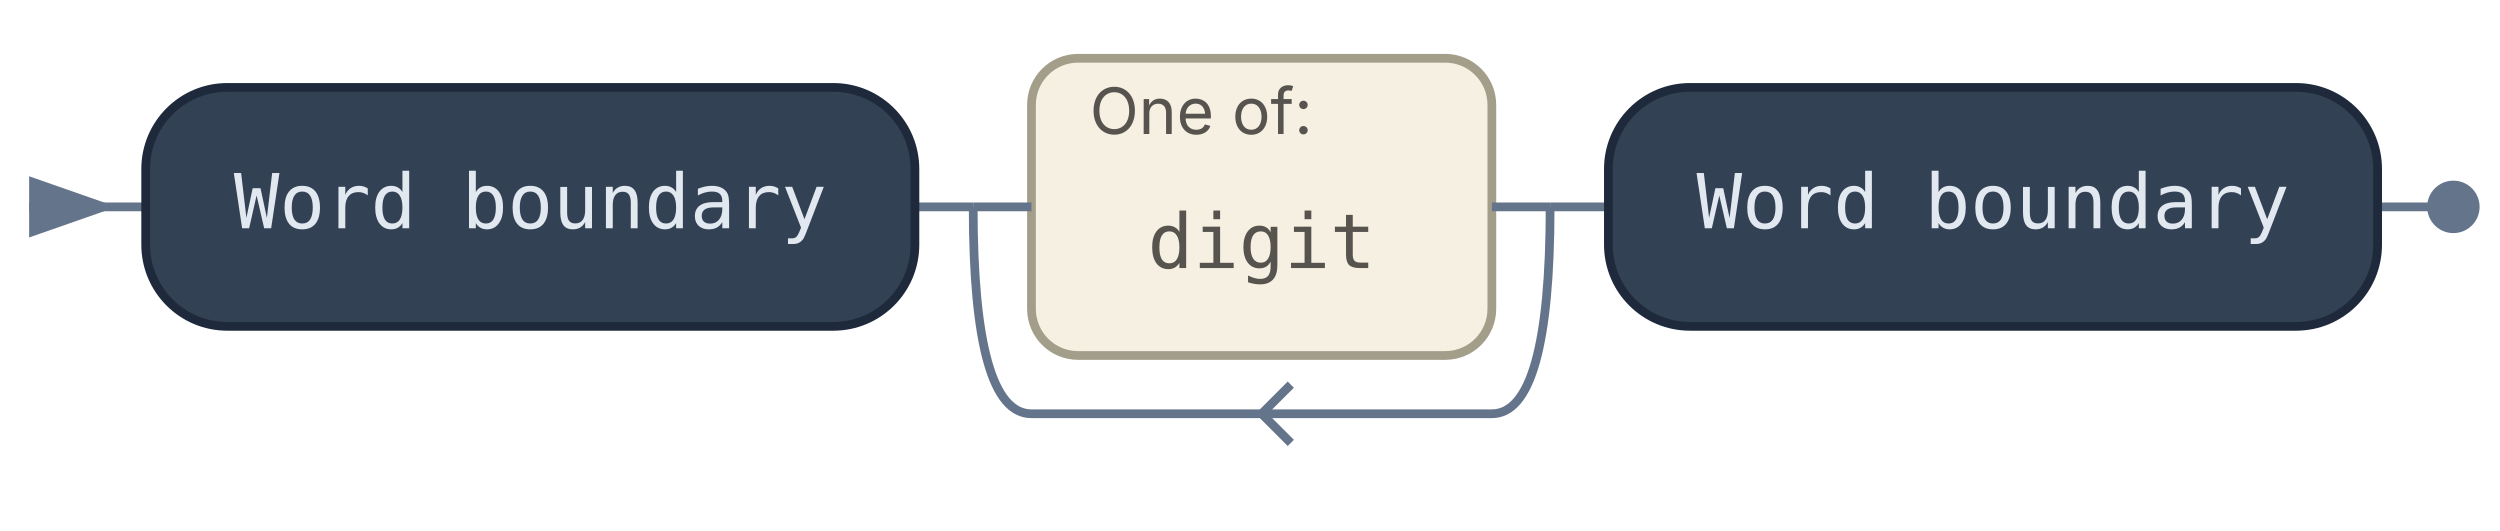
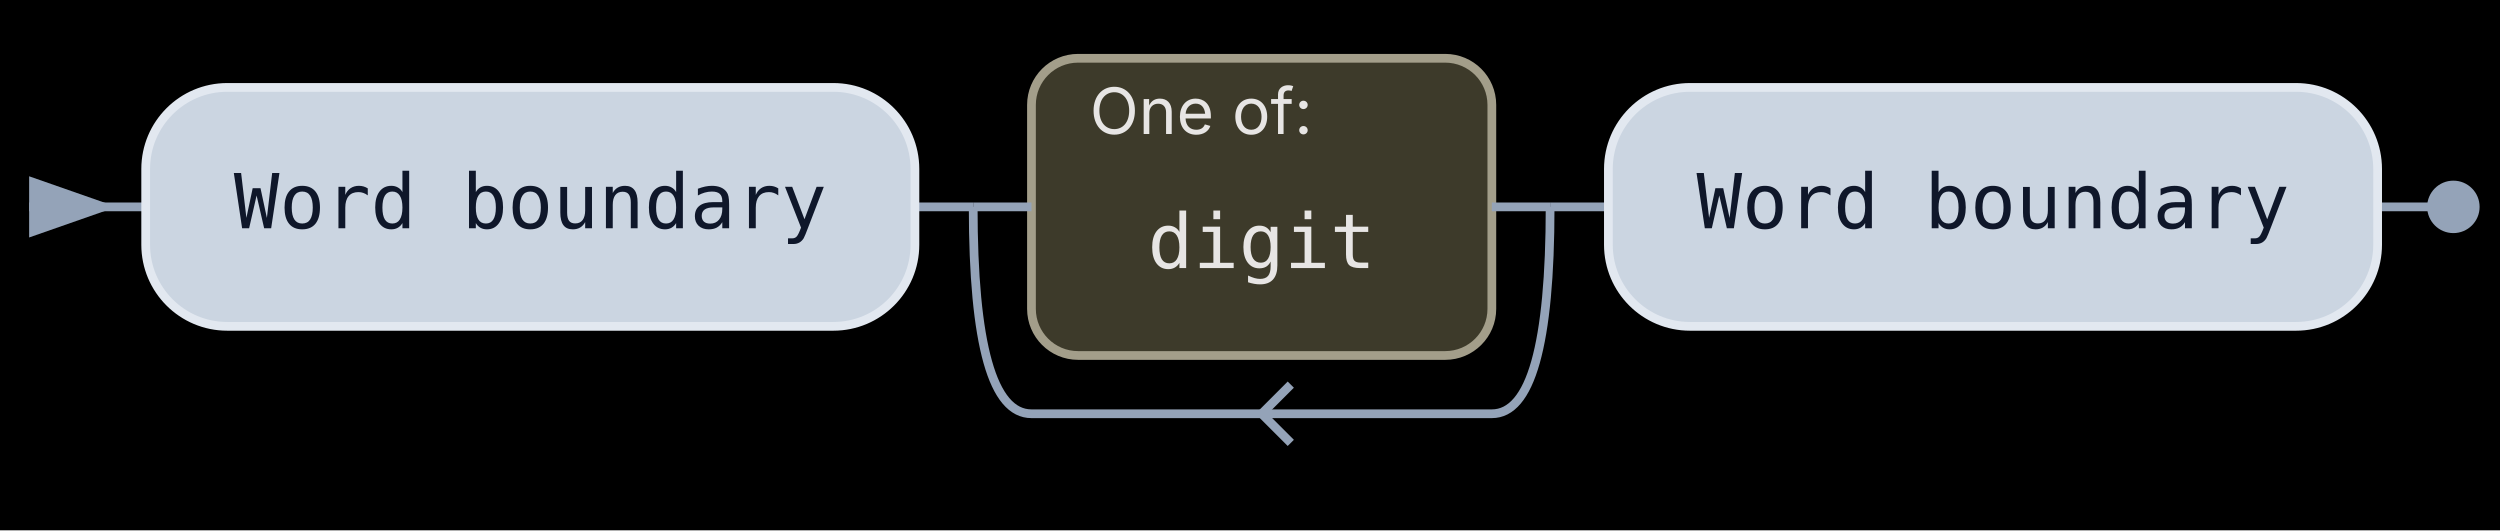
<svg xmlns="http://www.w3.org/2000/svg" width="429" height="91" viewBox="0 0 429 91">
  <defs>
    <marker id="start-arrow" markerWidth="10" markerHeight="7" refX="0" refY="3.5" orient="auto">
-       <polygon points="0 0, 10 3.5, 0 7" fill="#64748b" />
+       <polygon points="0 0, 10 3.5, 0 7" fill="#94a3b8" />
    </marker>
    <marker id="end-dot" markerWidth="8" markerHeight="8" refX="4" refY="4">
-       <circle cx="4" cy="4" r="3" fill="#64748b" />
+       <circle cx="4" cy="4" r="3" fill="#94a3b8" />
    </marker>
  </defs>
  <style>
- 		.literal rect { fill: #fee2e2; stroke: #ef4444; stroke-width: 1.5; }
- 		.literal text { fill: #991b1b; }
- 		.escape rect { fill: #ecfccb; stroke: #84cc16; stroke-width: 1.5; }
- 		.escape text { fill: #365314; }
- 		.charset rect { fill: #f5f0e1; stroke: #a39e8a; stroke-width: 1.5; }
- 		.charset text { fill: #57534e; }
- 		.anchor rect { fill: #334155; stroke: #1e293b; stroke-width: 1.5; }
- 		.anchor text { fill: #e2e8f0; }
- 		.any-character rect { fill: #dbeafe; stroke: #3b82f6; stroke-width: 1.5; }
- 		.any-character text { fill: #1e3a5f; }
- 		.flags rect { fill: #dbeafe; stroke: #3b82f6; stroke-width: 1.5; }
- 		.flags text { fill: #1e3a5f; }
- 		.recursive-ref rect { fill: #ede9fe; stroke: #8b5cf6; stroke-width: 1.5; }
- 		.recursive-ref text { fill: #4c1d95; }
- 		.callout rect { fill: #fff7ed; stroke: #f97316; stroke-width: 1.5; }
- 		.callout text { fill: #7c2d12; }
- 		.backtrack-control rect { fill: #fee2e2; stroke: #ef4444; stroke-width: 1.5; }
- 		.backtrack-control text { fill: #991b1b; }
- 		.conditional rect { fill: #e0f2fe; stroke: #0ea5e9; stroke-width: 1.5; }
- 		.conditional text { fill: #0c4a6e; }
- 		.comment rect { fill: #f3f4f6; stroke: #9ca3af; stroke-width: 1.5; stroke-dasharray: 4,2; }
- 		.comment text { fill: #6b7280; }
+ 		.literal rect { fill: #3f1d1d; stroke: #ef4444; stroke-width: 1.5; }
+ 		.literal text { fill: #fecaca; }
+ 		.escape rect { fill: #1a3e1f; stroke: #84cc16; stroke-width: 1.5; }
+ 		.escape text { fill: #d9f99d; }
+ 		.charset rect { fill: #3d3a2a; stroke: #a39e8a; stroke-width: 1.5; }
+ 		.charset text { fill: #e7e5e4; }
+ 		.anchor rect { fill: #cbd5e1; stroke: #e2e8f0; stroke-width: 1.5; }
+ 		.anchor text { fill: #0f172a; }
+ 		.any-character rect { fill: #172554; stroke: #3b82f6; stroke-width: 1.5; }
+ 		.any-character text { fill: #bfdbfe; }
+ 		.flags rect { fill: #172554; stroke: #3b82f6; stroke-width: 1.5; }
+ 		.flags text { fill: #bfdbfe; }
+ 		.recursive-ref rect { fill: #2e1065; stroke: #8b5cf6; stroke-width: 1.5; }
+ 		.recursive-ref text { fill: #ddd6fe; }
+ 		.callout rect { fill: #431407; stroke: #f97316; stroke-width: 1.5; }
+ 		.callout text { fill: #fed7aa; }
+ 		.backtrack-control rect { fill: #3f1d1d; stroke: #ef4444; stroke-width: 1.5; }
+ 		.backtrack-control text { fill: #fecaca; }
+ 		.conditional rect { fill: #082f49; stroke: #0ea5e9; stroke-width: 1.5; }
+ 		.conditional text { fill: #bae6fd; }
+ 		.comment rect { fill: #1f2937; stroke: #6b7280; stroke-width: 1.5; stroke-dasharray: 4,2; }
+ 		.comment text { fill: #9ca3af; }
		.comment text { font-style: italic; }
- 		text { font-family: monospace; font-size: 13px; fill: #000; }
+ 		text { font-family: monospace; font-size: 13px; fill: #e2e8f0; }
		.subexp-label, .charset-label, .flags-label { font-family: system-ui, -apple-system, sans-serif; font-size: 11px; }
- 		.repeat-label { fill: #64748b; font-family: system-ui, -apple-system, sans-serif; font-size: 11px; }
+ 		.repeat-label { fill: #94a3b8; font-family: system-ui, -apple-system, sans-serif; font-size: 11px; }
	</style>
-   <line x1="5" y1="35.5" x2="25" y2="35.5" stroke="#64748b" stroke-width="1.5" marker-start="url(#start-arrow)" />
-   <line x1="408" y1="35.5" x2="421" y2="35.5" stroke="#64748b" stroke-width="1.5" marker-end="url(#end-dot)" />
+   <rect x="0" y="0" width="429" height="91" fill="#000000" />
+   <line x1="5" y1="35.5" x2="25" y2="35.5" stroke="#94a3b8" stroke-width="1.5" marker-start="url(#start-arrow)" />
+   <line x1="408" y1="35.5" x2="421" y2="35.5" stroke="#94a3b8" stroke-width="1.5" marker-end="url(#end-dot)" />
  <g transform="translate(25,10)">
    <g class="match">
-       <path d="M 132 25.5 L 142 25.5 M 241 25.5 L 251 25.5" fill="none" stroke="#64748b" stroke-width="1.5" />
+       <path d="M 132 25.5 L 142 25.5 M 241 25.5 L 251 25.5" fill="none" stroke="#94a3b8" stroke-width="1.5" />
      <g transform="translate(0,5)">
        <g class="anchor">
          <rect x="0" y="0" width="132" height="41" rx="14" ry="14" />
          <text x="66" y="24.167" font-family="system-ui, -apple-system, sans-serif" font-size="11" text-anchor="middle">Word boundary</text>
        </g>
      </g>
      <g transform="translate(142,0)">
        <g class="repeat">
-           <path d="M 99 25.5 Q 99 61 89 61 H 10 Q 0 61 0 25.5" fill="none" stroke="#64748b" stroke-width="1.5" class="loop-path" />
-           <path d="M 54.5 56 L 49.5 61 L 54.5 66" fill="none" stroke="#64748b" stroke-width="1.5" />
+           <path d="M 99 25.5 Q 99 61 89 61 H 10 Q 0 61 0 25.5" fill="none" stroke="#94a3b8" stroke-width="1.5" class="loop-path" />
+           <path d="M 54.5 56 L 49.5 61 L 54.5 66" fill="none" stroke="#94a3b8" stroke-width="1.5" />
          <g transform="translate(10,0)">
            <g class="charset">
              <rect x="0" y="0" width="79" height="51" rx="8" ry="8" />
              <text x="10" y="13" font-family="system-ui, -apple-system, sans-serif" font-size="11" class="charset-label">One of:</text>
              <text x="39.5" y="36" font-family="monospace" font-size="13" text-anchor="middle">digit</text>
            </g>
          </g>
-           <line x1="0" y1="25.5" x2="10" y2="25.5" stroke="#64748b" stroke-width="1.5" />
-           <line x1="89" y1="25.5" x2="99" y2="25.5" stroke="#64748b" stroke-width="1.5" />
+           <line x1="0" y1="25.5" x2="10" y2="25.5" stroke="#94a3b8" stroke-width="1.5" />
+           <line x1="89" y1="25.5" x2="99" y2="25.5" stroke="#94a3b8" stroke-width="1.5" />
        </g>
      </g>
      <g transform="translate(251,5)">
        <g class="anchor">
          <rect x="0" y="0" width="132" height="41" rx="14" ry="14" />
          <text x="66" y="24.167" font-family="system-ui, -apple-system, sans-serif" font-size="11" text-anchor="middle">Word boundary</text>
        </g>
      </g>
    </g>
  </g>
</svg>
